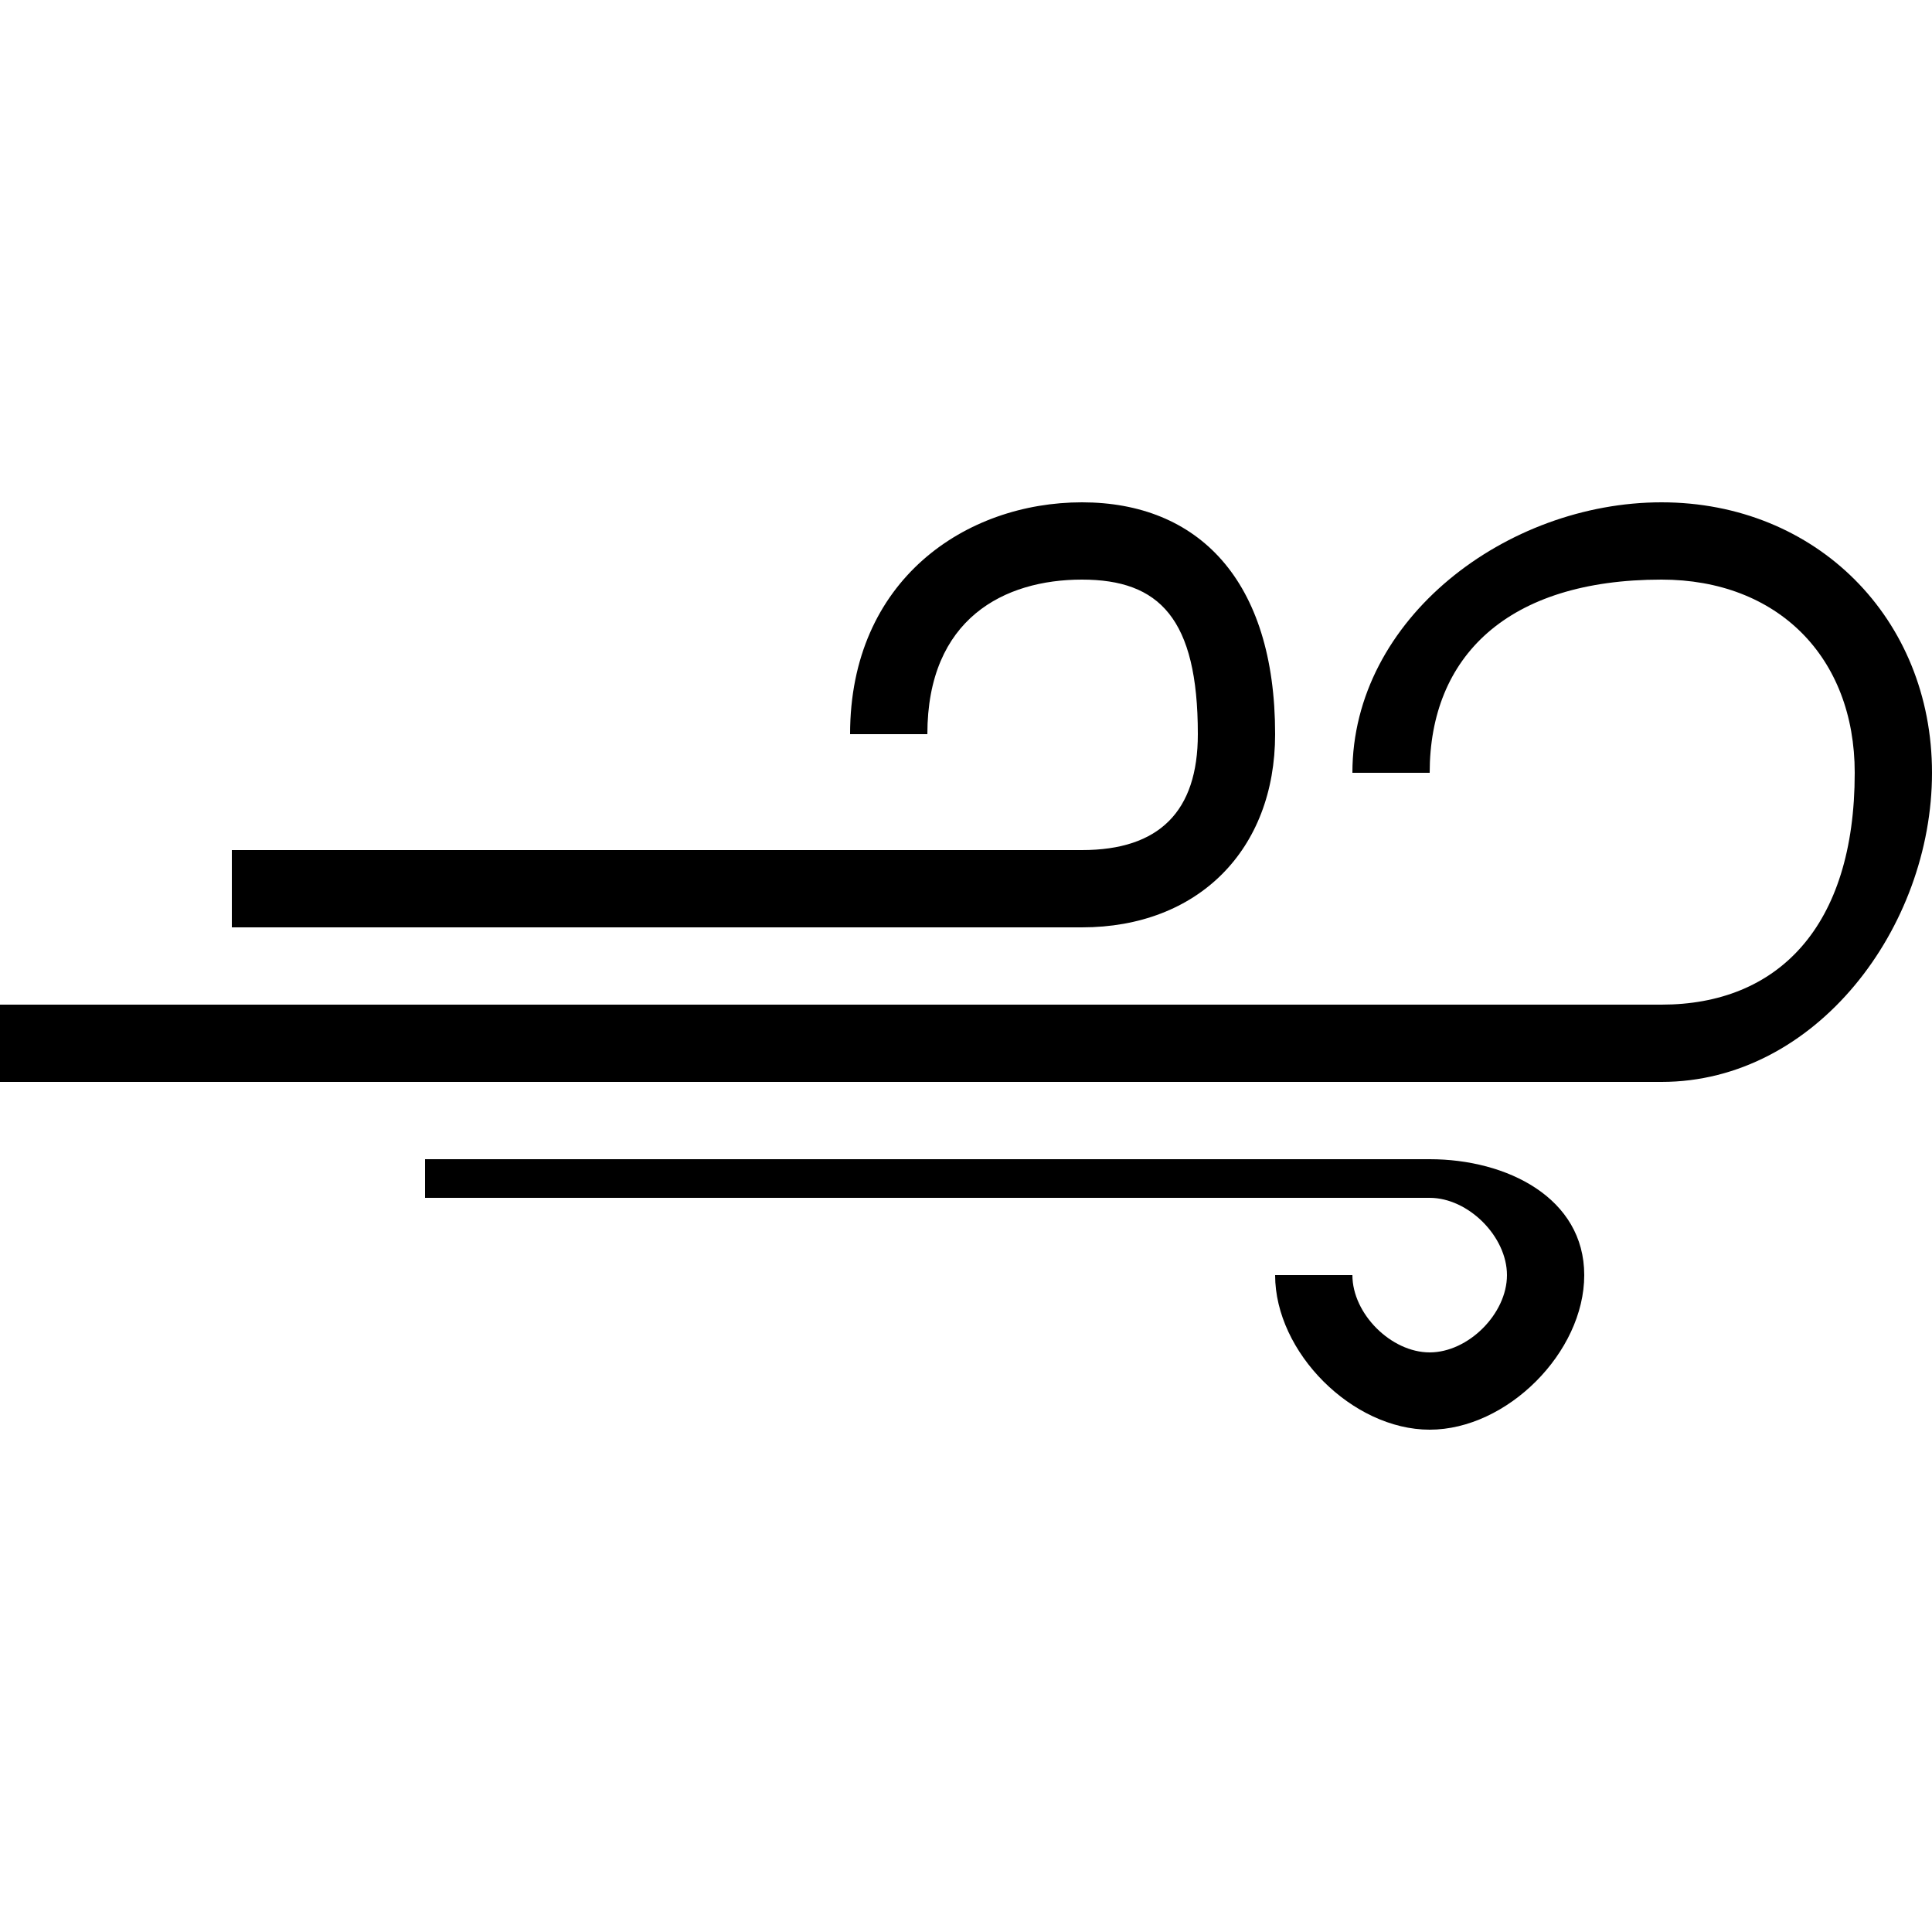
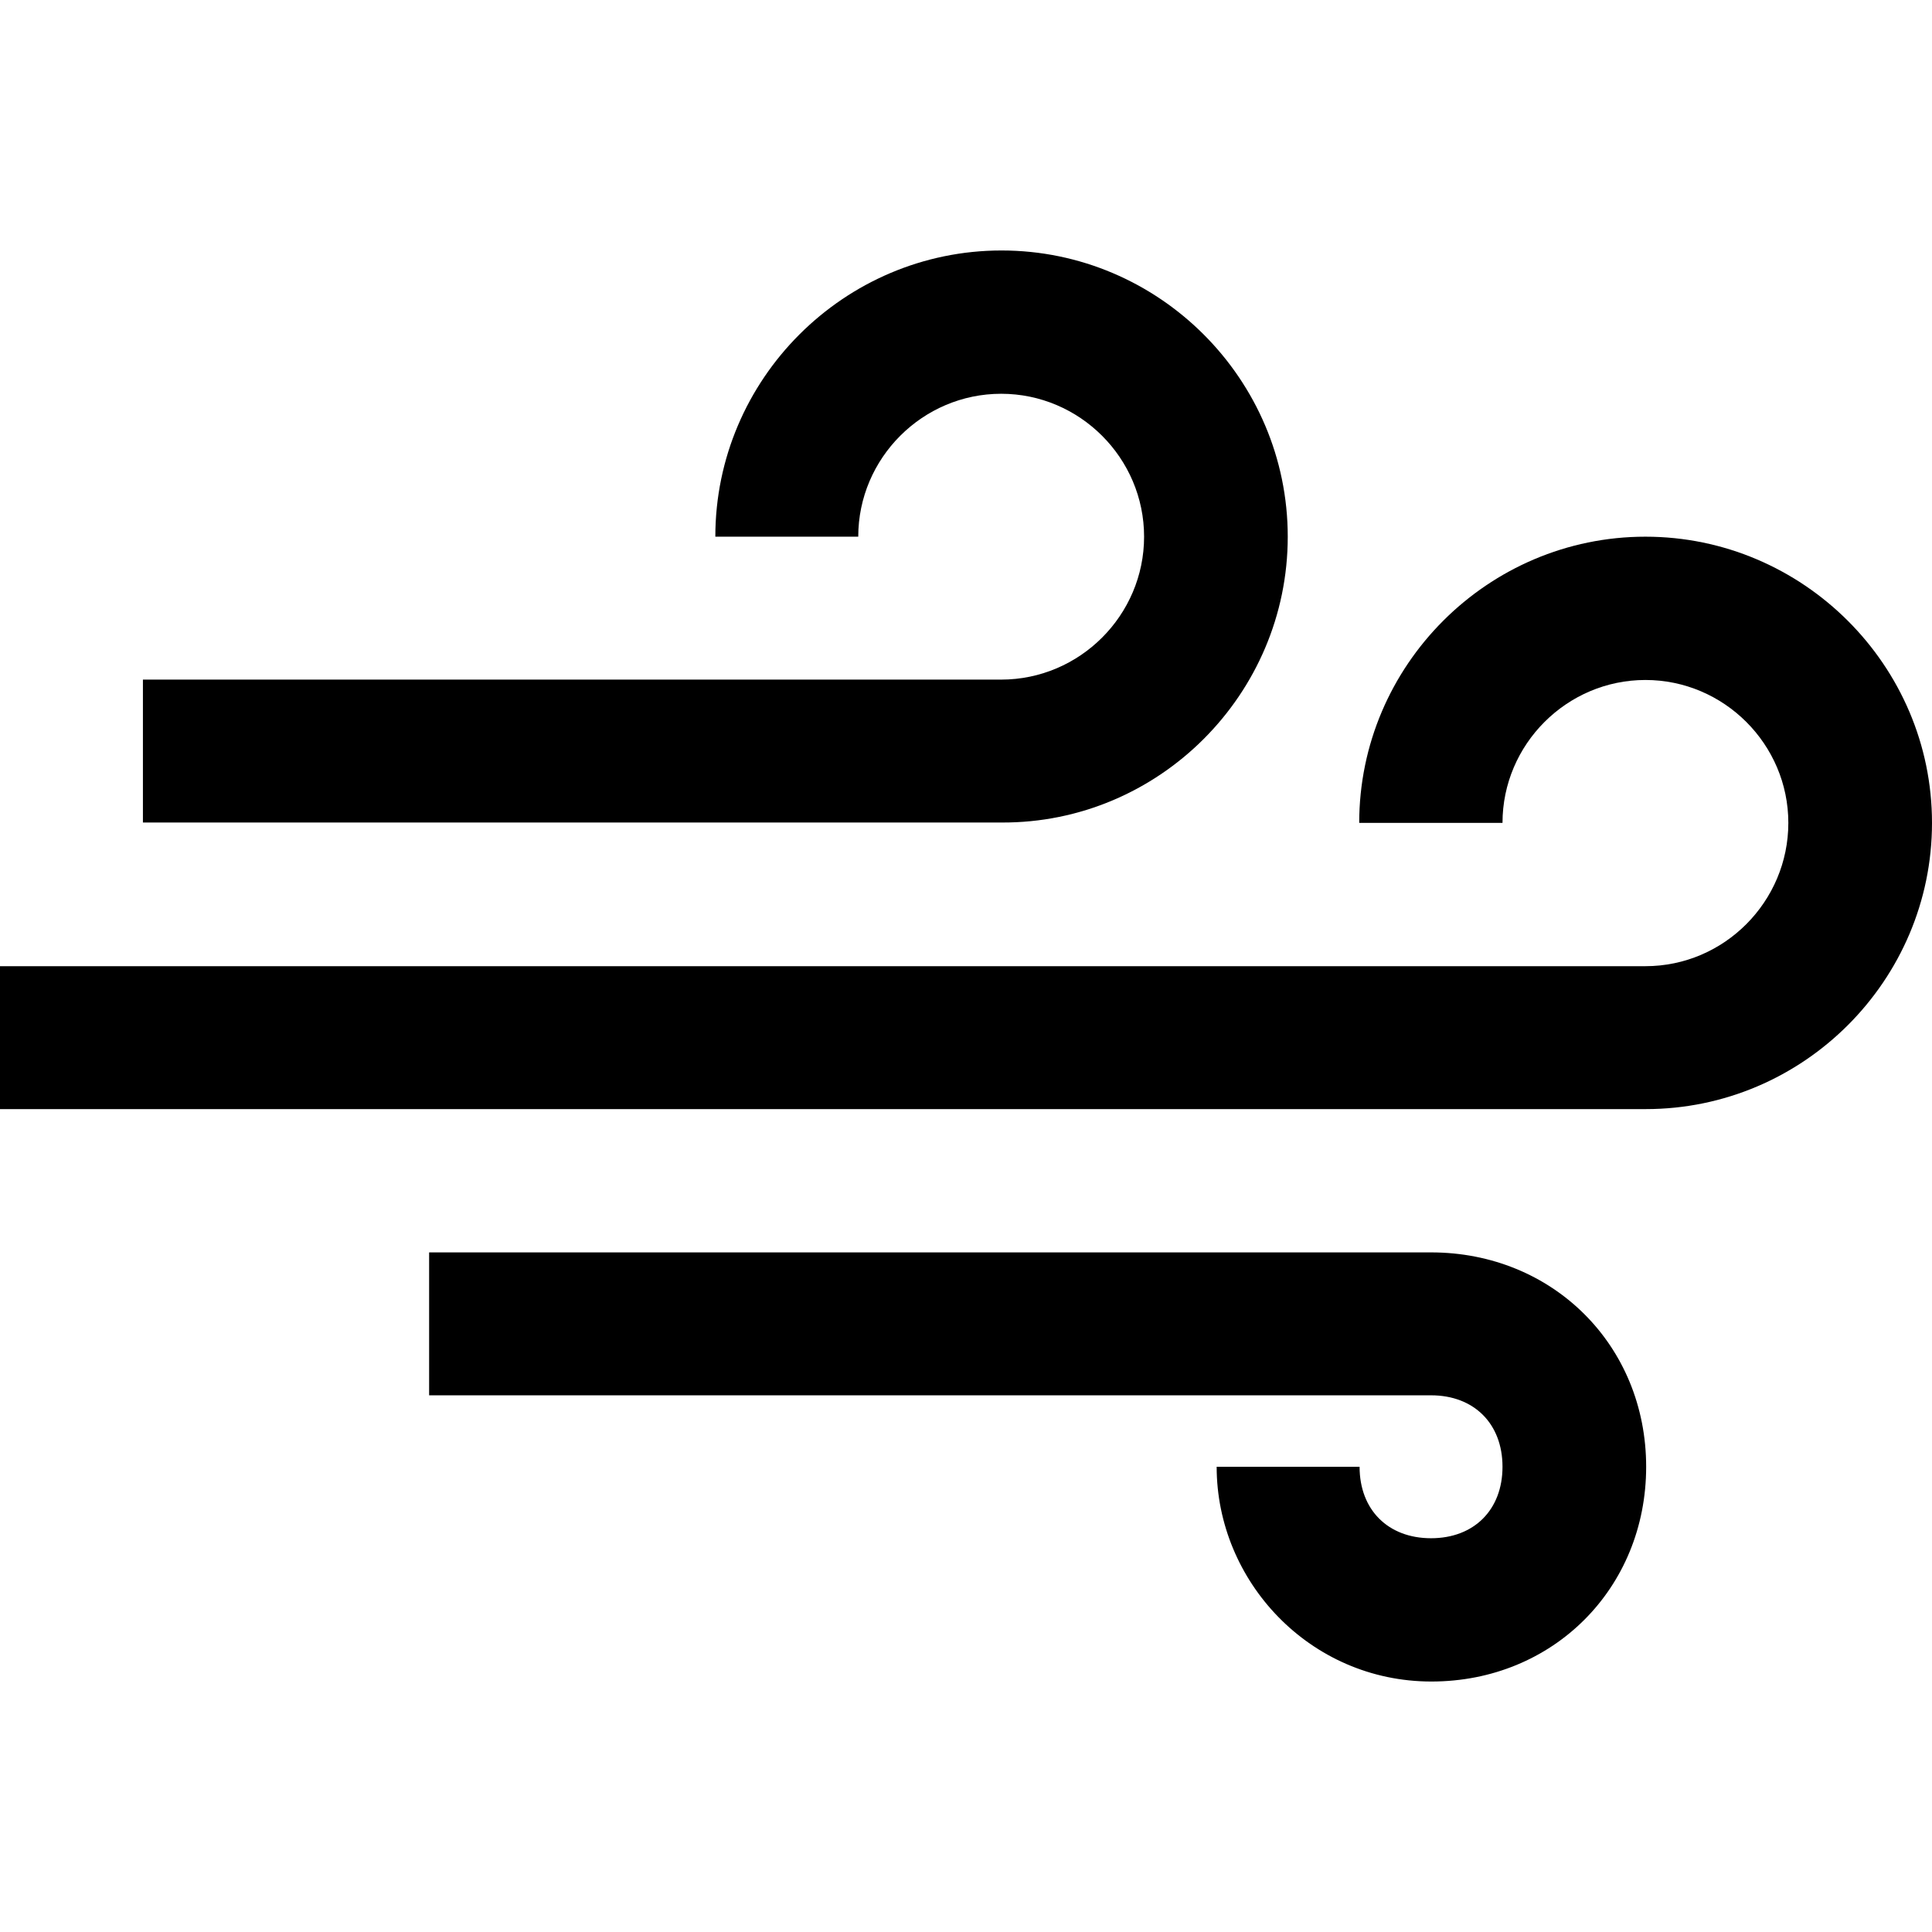
- <svg xmlns="http://www.w3.org/2000/svg" xml:space="preserve" width="50px" height="50px" version="1.1" style="shape-rendering:geometricPrecision; text-rendering:geometricPrecision; image-rendering:optimizeQuality; fill-rule:evenodd; clip-rule:evenodd" viewBox="0 0 50 50">
-   <defs>
-     <style type="text/css">
-    
-     .fil0 {fill:none}
-     .fil1 {fill:black}
-    
-   </style>
-   </defs>
-   <g id="Слой_x0020_1">
-     <rect class="fil0" width="50" height="50" />
-     <path class="fil1" d="M37 30l-26 0 0 1 26 0c1,0 2,1 2,2 0,1 -1,2 -2,2 -1,0 -2,-1 -2,-2l-2 0c0,2 2,4 4,4 2,0 4,-2 4,-4 0,-2 -2,-3 -4,-3zm-4 -11c0,-4 -2,-6 -5,-6 -3,0 -6,2 -6,6l2 0c0,-3 2,-4 4,-4 2,0 3,1 3,4 0,2 -1,3 -3,3l-22 0 0 2 22 0c3,0 5,-2 5,-5zm10 -6c-4,0 -8,3 -8,7l2 0c0,-3 2,-5 6,-5 3,0 5,2 5,5 0,4 -2,6 -5,6l-43 0 0 2 43 0c4,0 7,-4 7,-8 0,-4 -3,-7 -7,-7z" />
+ <svg xmlns="http://www.w3.org/2000/svg" version="1.1" id="Capa_1" x="0px" y="0px" width="516.4px" height="516.4px" viewBox="0 0 516.4 516.4" style="enable-background:new 0 0 516.4 516.4;" xml:space="preserve">
+   <g>
+     <g>
+       <path d="M344.199,143.45c0-42.1-34.398-76.5-76.5-76.5c-42.099,0-76.499,34.4-76.499,76.5h38.2c0-21,17.2-38.2,38.2-38.2    c21,0,38.201,17.2,38.201,38.2s-17.201,38.2-38.201,38.2H38.2v38.2h229.499C309.801,220.05,344.199,185.55,344.199,143.45z" />
+       <path d="M439.801,143.45c-42.102,0-76.5,34.4-76.5,76.5H401.6c0-21,17.201-38.2,38.201-38.2S478,198.95,478,219.95    s-17.1,38.3-38.199,38.3H0v38.2h439.9c42.1,0,76.5-34.4,76.5-76.5C516.4,177.85,481.9,143.45,439.801,143.45z" />
+       <path d="M382.5,334.75H114.7v38.2h267.8c11.5,0,19.1,7.6,19.1,19.1s-7.6,19.101-19.1,19.101s-19.1-7.601-19.1-19.101h-38.201    c0,30.601,24.9,57.4,57.4,57.4s57.4-24.9,57.4-57.4S415,334.75,382.5,334.75z" />
+     </g>
  </g>
+   <g>
+ </g>
+   <g>
+ </g>
+   <g>
+ </g>
+   <g>
+ </g>
+   <g>
+ </g>
+   <g>
+ </g>
+   <g>
+ </g>
+   <g>
+ </g>
+   <g>
+ </g>
+   <g>
+ </g>
+   <g>
+ </g>
+   <g>
+ </g>
+   <g>
+ </g>
+   <g>
+ </g>
+   <g>
+ </g>
</svg>
